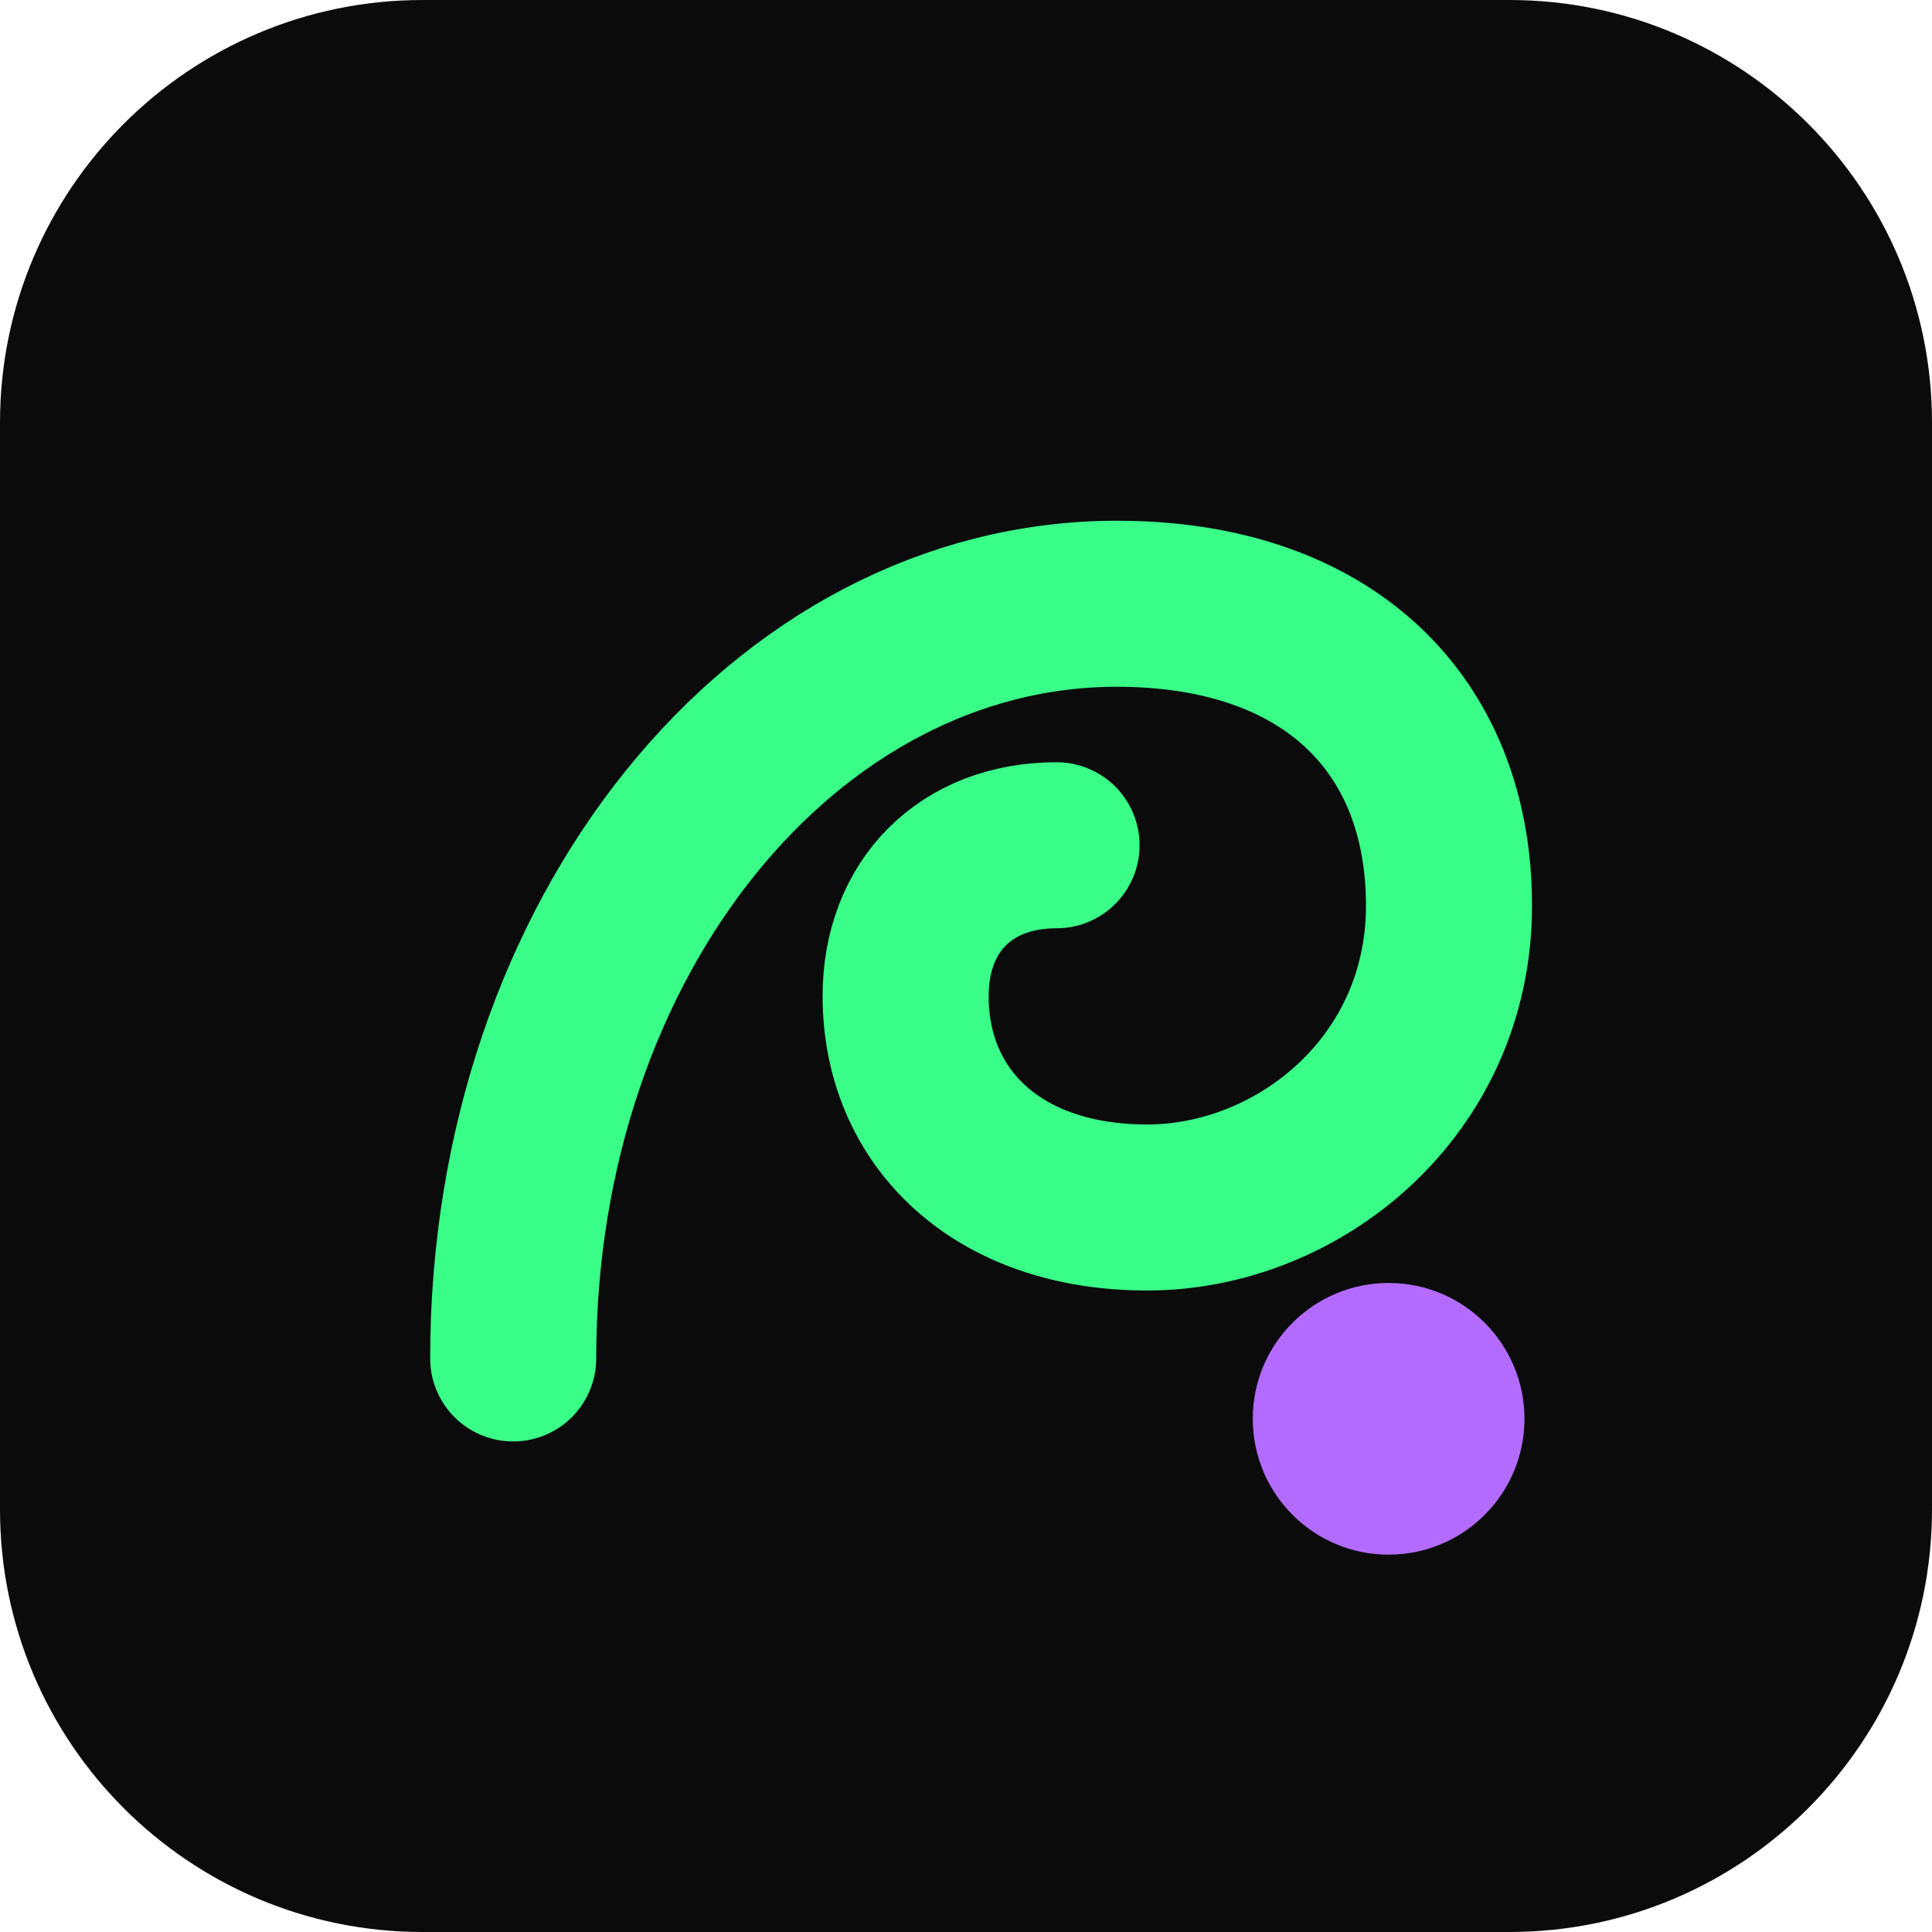
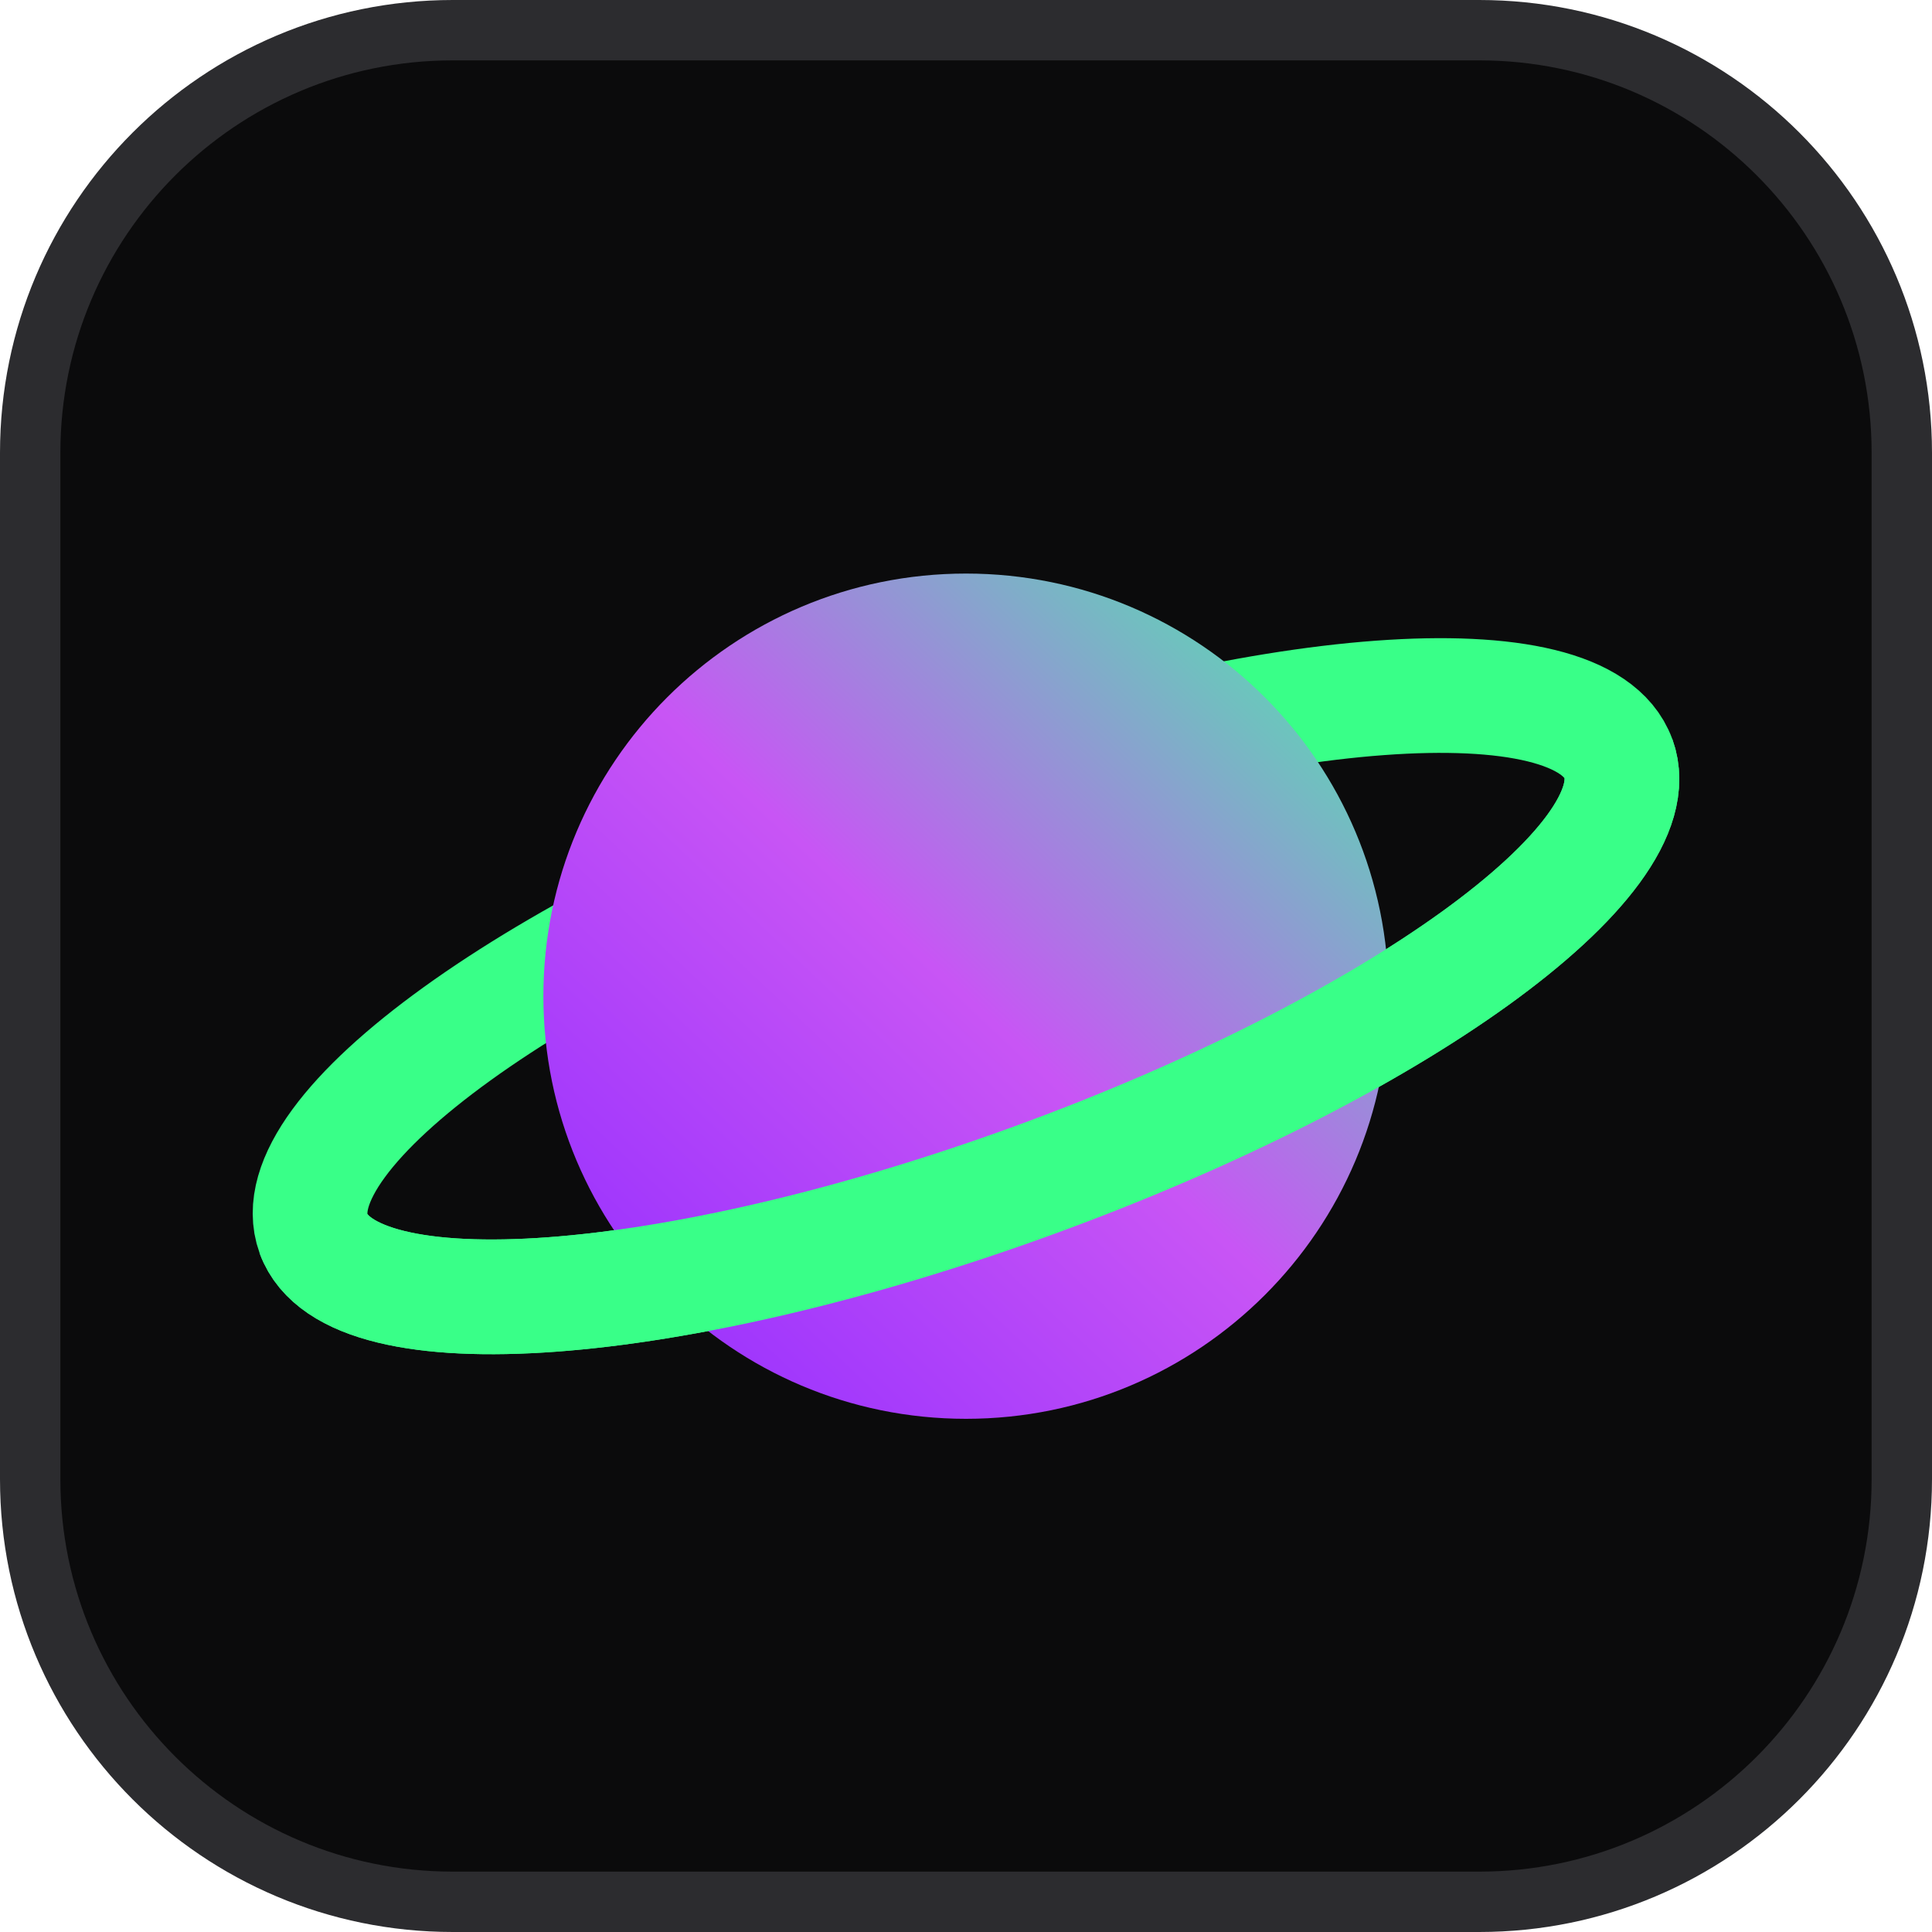
<svg xmlns="http://www.w3.org/2000/svg" viewBox="0 0 64 64">
-   <rect width="64" height="64" rx="14" fill="#0b0b0c" />
-   <path d="M17 45c0-14 9-25 20-25 7 0 11 4 11 10s-5 10-10 10c-5 0-8-3-8-7 0-3 2-5 5-5" fill="none" stroke="#39ff88" stroke-width="5.5" stroke-linecap="round" stroke-linejoin="round" />
-   <circle cx="46" cy="47" r="4.5" fill="#b36bff" />
+   <defs>
+     <linearGradient id="pg" x1="16" y1="50" x2="48" y2="16" gradientUnits="userSpaceOnUse">
+       <stop offset=".1" stop-color="#922cff" />
+       <stop offset=".5" stop-color="#c855f5" />
+       <stop offset=".95" stop-color="#3dfea0" />
+     </linearGradient>
+   </defs>
+   <rect x="1" y="1" width="62" height="62" rx="14" fill="#0b0b0c" stroke="#2c2c2f" stroke-width="2" />
+   <g transform="translate(32 33) rotate(-20)">
+     <ellipse rx="23" ry="6.5" fill="none" stroke="#39ff88" stroke-width="3.8" />
+   </g>
+   <circle cx="32" cy="33" r="14" fill="url(#pg)" />
+   <g transform="translate(32 33) rotate(-20)">
+     <path d="M-23 0A23 6.5 0 0 0 23 0" fill="none" stroke="#39ff88" stroke-width="3.8" />
+   </g>
</svg>
